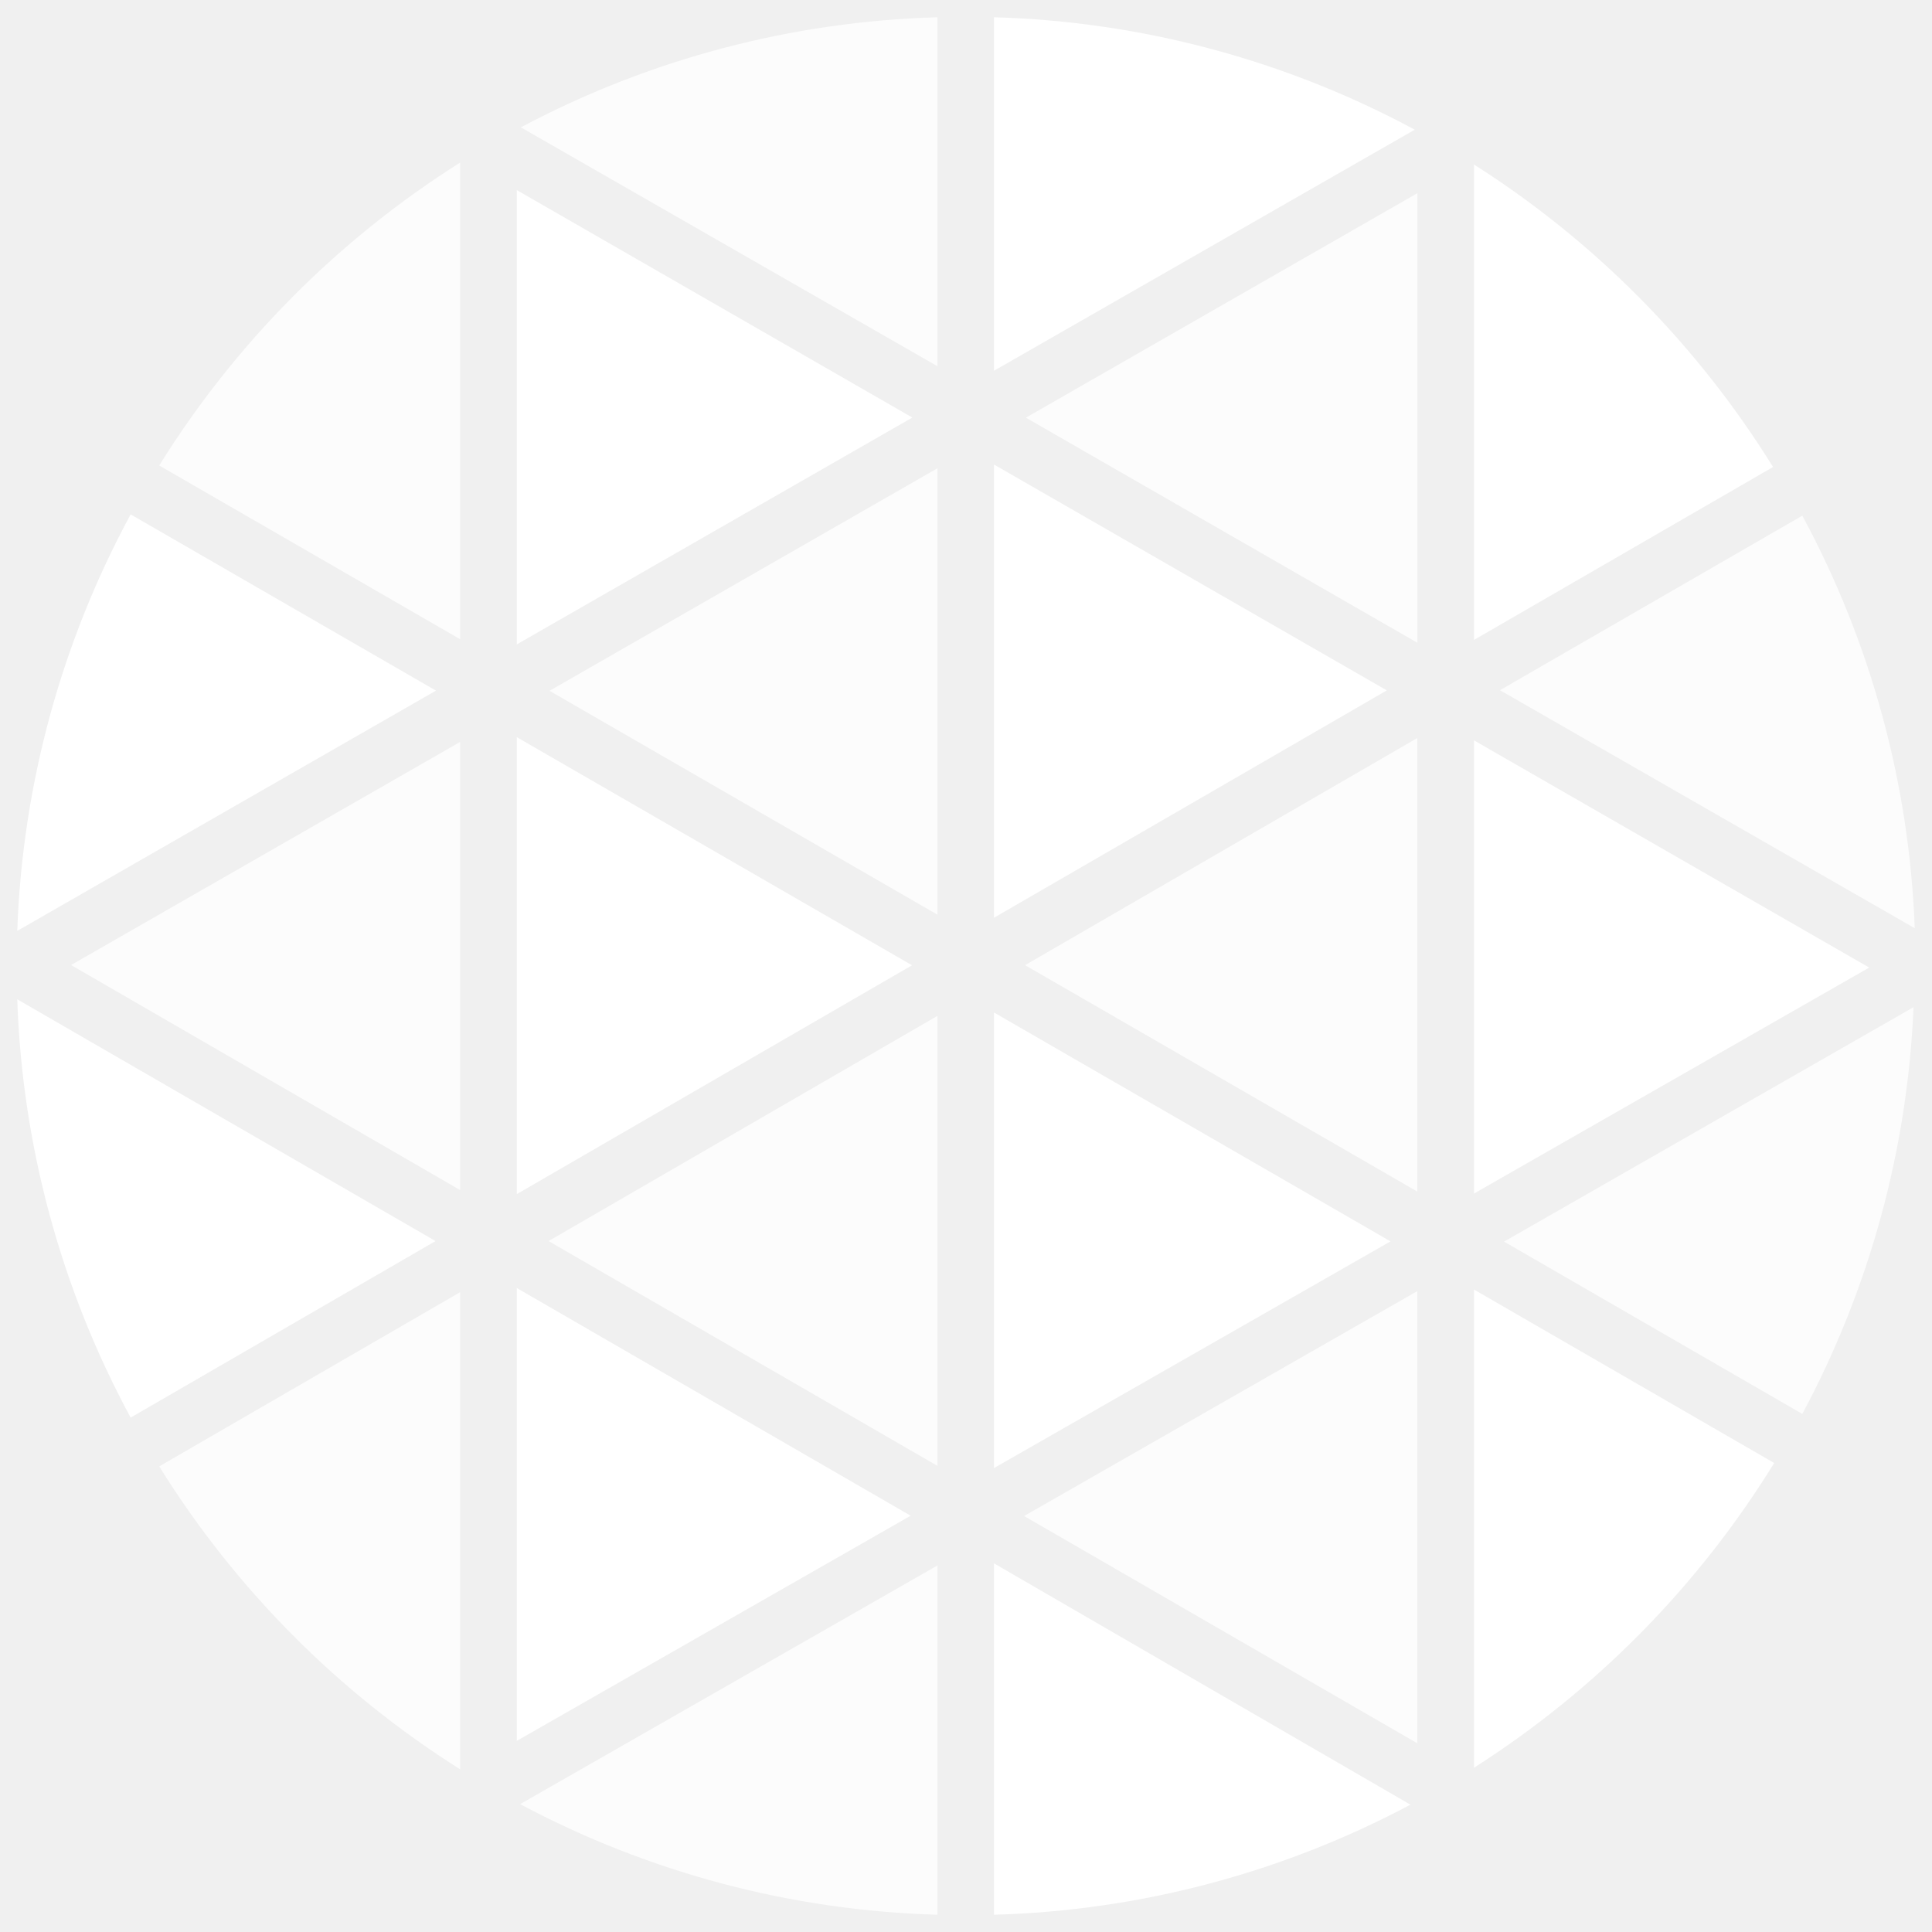
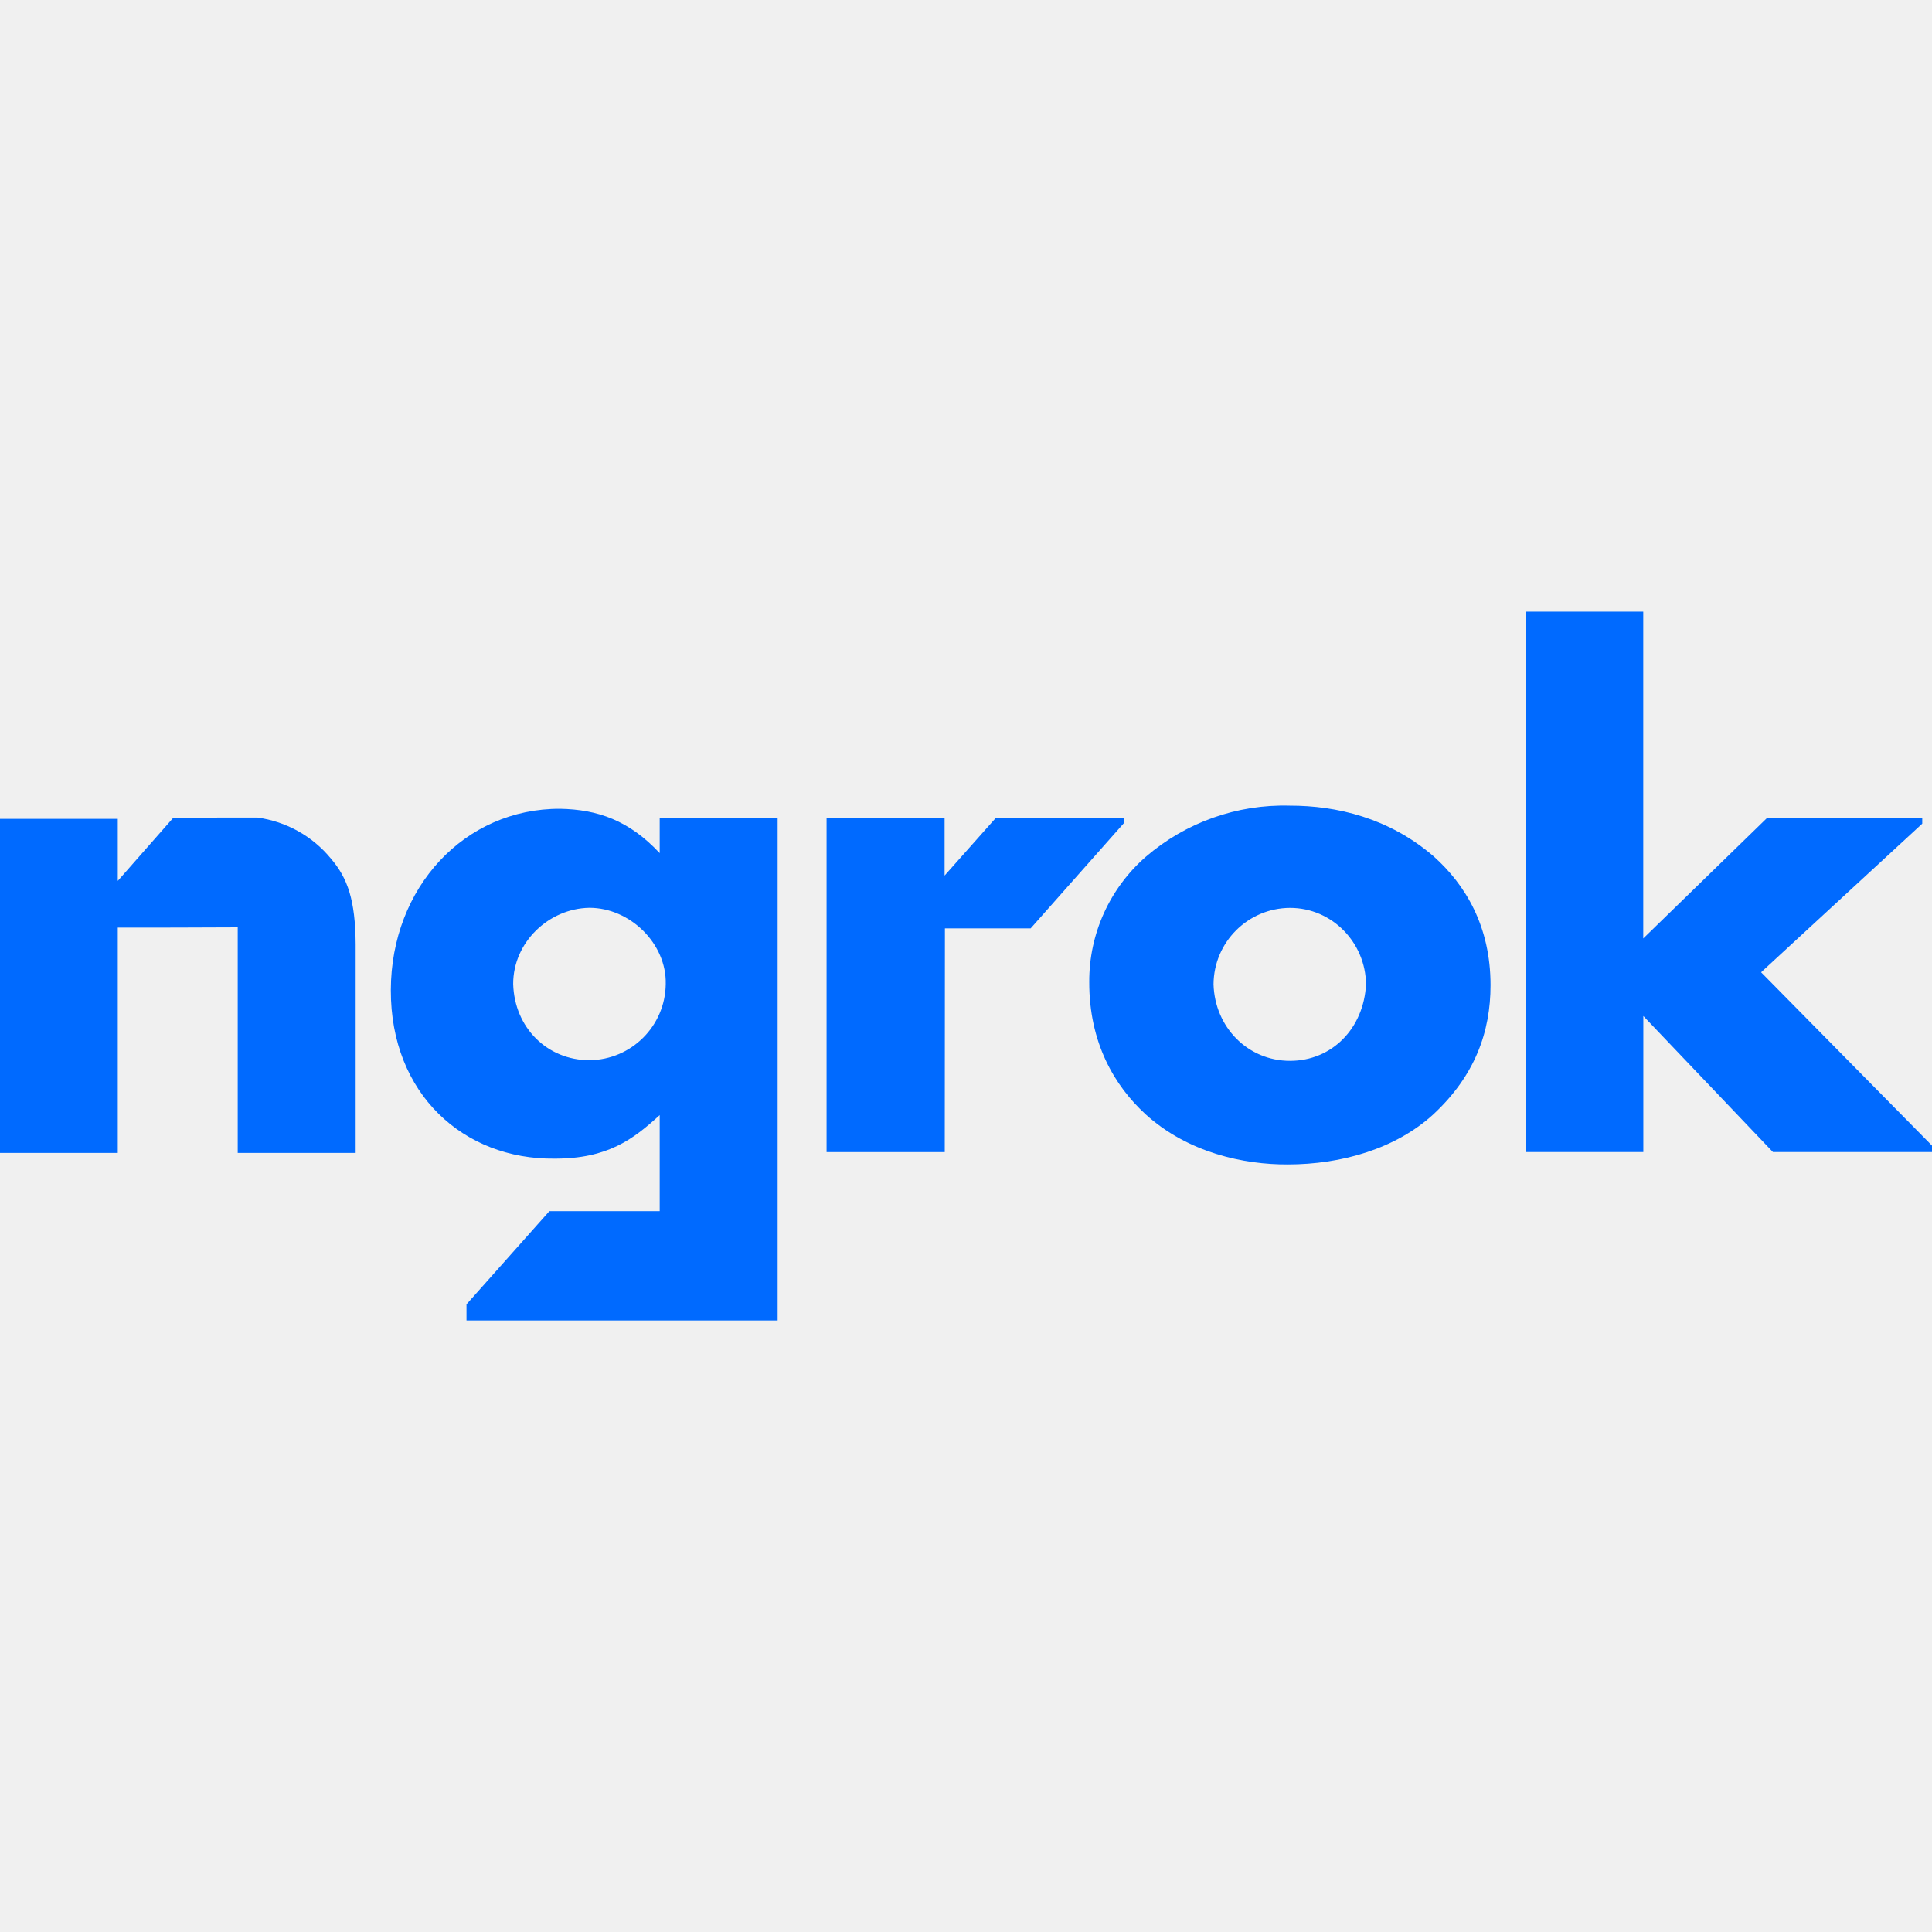
- <svg xmlns="http://www.w3.org/2000/svg" width="18" height="18" viewBox="0 0 32 32" fill="none">
-   <g clip-path="url(#clip0_36_80)">
-     <path d="M16.463 7.694V15.201L22.97 11.435L16.463 7.694Z" fill="white" />
-     <path d="M16.463 16.77V24.316L23.031 20.561L16.463 16.77Z" fill="white" />
-     <path d="M15.527 15.15V7.756L9.102 11.442L15.527 15.15Z" fill="white" fill-opacity="0.8" />
-     <path d="M2.637 24.288C3.898 26.316 5.602 28.031 7.621 29.305V21.403L2.637 24.288Z" fill="white" fill-opacity="0.8" />
-     <path d="M15.527 24.279V16.826L9.086 20.556L15.527 24.279Z" fill="white" fill-opacity="0.8" />
-     <path d="M8.56 28.834L15.083 25.105L8.56 21.334V28.834Z" fill="white" />
-     <path d="M23.475 28.874V21.385L16.962 25.11L23.475 28.874Z" fill="white" fill-opacity="0.8" />
-     <path d="M29.852 23.419C30.965 21.341 31.595 19.038 31.694 16.682L24.912 20.565L29.852 23.419Z" fill="white" fill-opacity="0.8" />
-     <path d="M24.414 19.769L30.96 16.026L24.414 12.263V19.769Z" fill="white" />
-     <path d="M23.476 10.646V3.2L16.992 6.918L23.476 10.646Z" fill="white" fill-opacity="0.8" />
-     <path d="M23.475 19.736V12.224L16.978 15.986L23.475 19.736Z" fill="white" fill-opacity="0.8" />
-     <path d="M8.56 12.21V19.778L15.106 15.988L8.56 12.21Z" fill="white" />
-     <path d="M15.527 0.286C13.118 0.354 10.756 0.977 8.627 2.109L15.527 6.066V0.286Z" fill="white" fill-opacity="0.8" />
-     <path d="M8.56 3.149V10.673L15.111 6.916L8.56 3.149Z" fill="white" />
-     <path d="M7.621 2.693C5.602 3.967 3.898 5.683 2.637 7.71L7.621 10.587V2.693Z" fill="white" fill-opacity="0.8" />
-     <path d="M23.433 2.148C21.287 0.993 18.9 0.355 16.463 0.286V6.141L23.433 2.148Z" fill="white" />
-     <path d="M0.286 16.552C0.367 18.975 1.01 21.347 2.164 23.48L7.214 20.556L0.286 16.552Z" fill="white" />
-     <path d="M2.164 8.52C1.014 10.643 0.371 13.004 0.286 15.418L7.221 11.439L2.164 8.52Z" fill="white" />
-     <path d="M8.615 29.882C10.747 31.019 13.113 31.646 15.527 31.714V25.929L8.615 29.882Z" fill="white" fill-opacity="0.8" />
-     <path d="M29.367 7.735C28.114 5.714 26.421 4.001 24.414 2.725V10.599L29.367 7.735Z" fill="white" />
-     <path d="M24.414 29.279C26.431 27.994 28.131 26.268 29.386 24.232L24.414 21.359V29.279Z" fill="white" />
-     <path d="M31.714 15.374C31.625 12.983 30.988 10.646 29.852 8.541L24.844 11.432L31.714 15.374Z" fill="white" fill-opacity="0.8" />
-     <path d="M16.463 31.714C18.872 31.647 21.233 31.023 23.361 29.891L16.463 25.894V31.714Z" fill="white" />
-     <path d="M7.621 19.711V12.289L1.177 15.984L7.621 19.711Z" fill="white" fill-opacity="0.8" />
-   </g>
-   <defs>
-     <clipPath id="clip0_36_80">
-       <rect width="32" height="32" fill="white" />
-     </clipPath>
-   </defs>
+ <svg xmlns="http://www.w3.org/2000/svg" viewBox="0 0 24 24" fill="#006AFF">
+   <path d="M18.951 7.598v6.713h1.463v-1.69l1.61 1.69H24v-.08l-2.123-2.153 2.002-1.846v-.07H21.95l-1.537 1.496v-4.06zm-2.93 2.41a2.626 2.626 0 00-1.787.635 2.049 2.049 0 00-.703 1.556c-.002.75.311 1.287.7 1.643.526.478 1.221.626 1.767.623.666 0 1.34-.195 1.805-.62.521-.483.713-1.029.713-1.607 0-.73-.31-1.247-.71-1.603-.553-.475-1.202-.628-1.785-.627zm-9.062.039c-1.188-.005-2.1.977-2.104 2.25-.004 1.296.908 2.108 2.032 2.096.664.002.983-.244 1.308-.541v1.193h-1.37l-1.03 1.158v.2H9.66v-6.24H8.195v.435c-.381-.408-.772-.542-1.236-.551zm-4.805.11l-.691.786v-.771H0v4.15h1.463v-2.799c.547.002 1.023-.002 1.49-.003v2.802h1.465v-2.595c-.004-.547-.1-.819-.307-1.061a1.431 1.431 0 00-.914-.51zm8.114.005v4.15h1.468l.002-2.779h1.065l1.164-1.314v-.057h-1.598l-.635.715v-.715zm-2.946 1.115c.504 0 .96.444.948.948a.956.956 0 01-.948.945c-.523 0-.931-.403-.947-.945-.002-.52.443-.94.947-.948zm8.703.001c.525 0 .94.434.944.95-.027.544-.42.95-.944.95s-.934-.417-.95-.95a.955.955 0 01.95-.95z" />
</svg>
